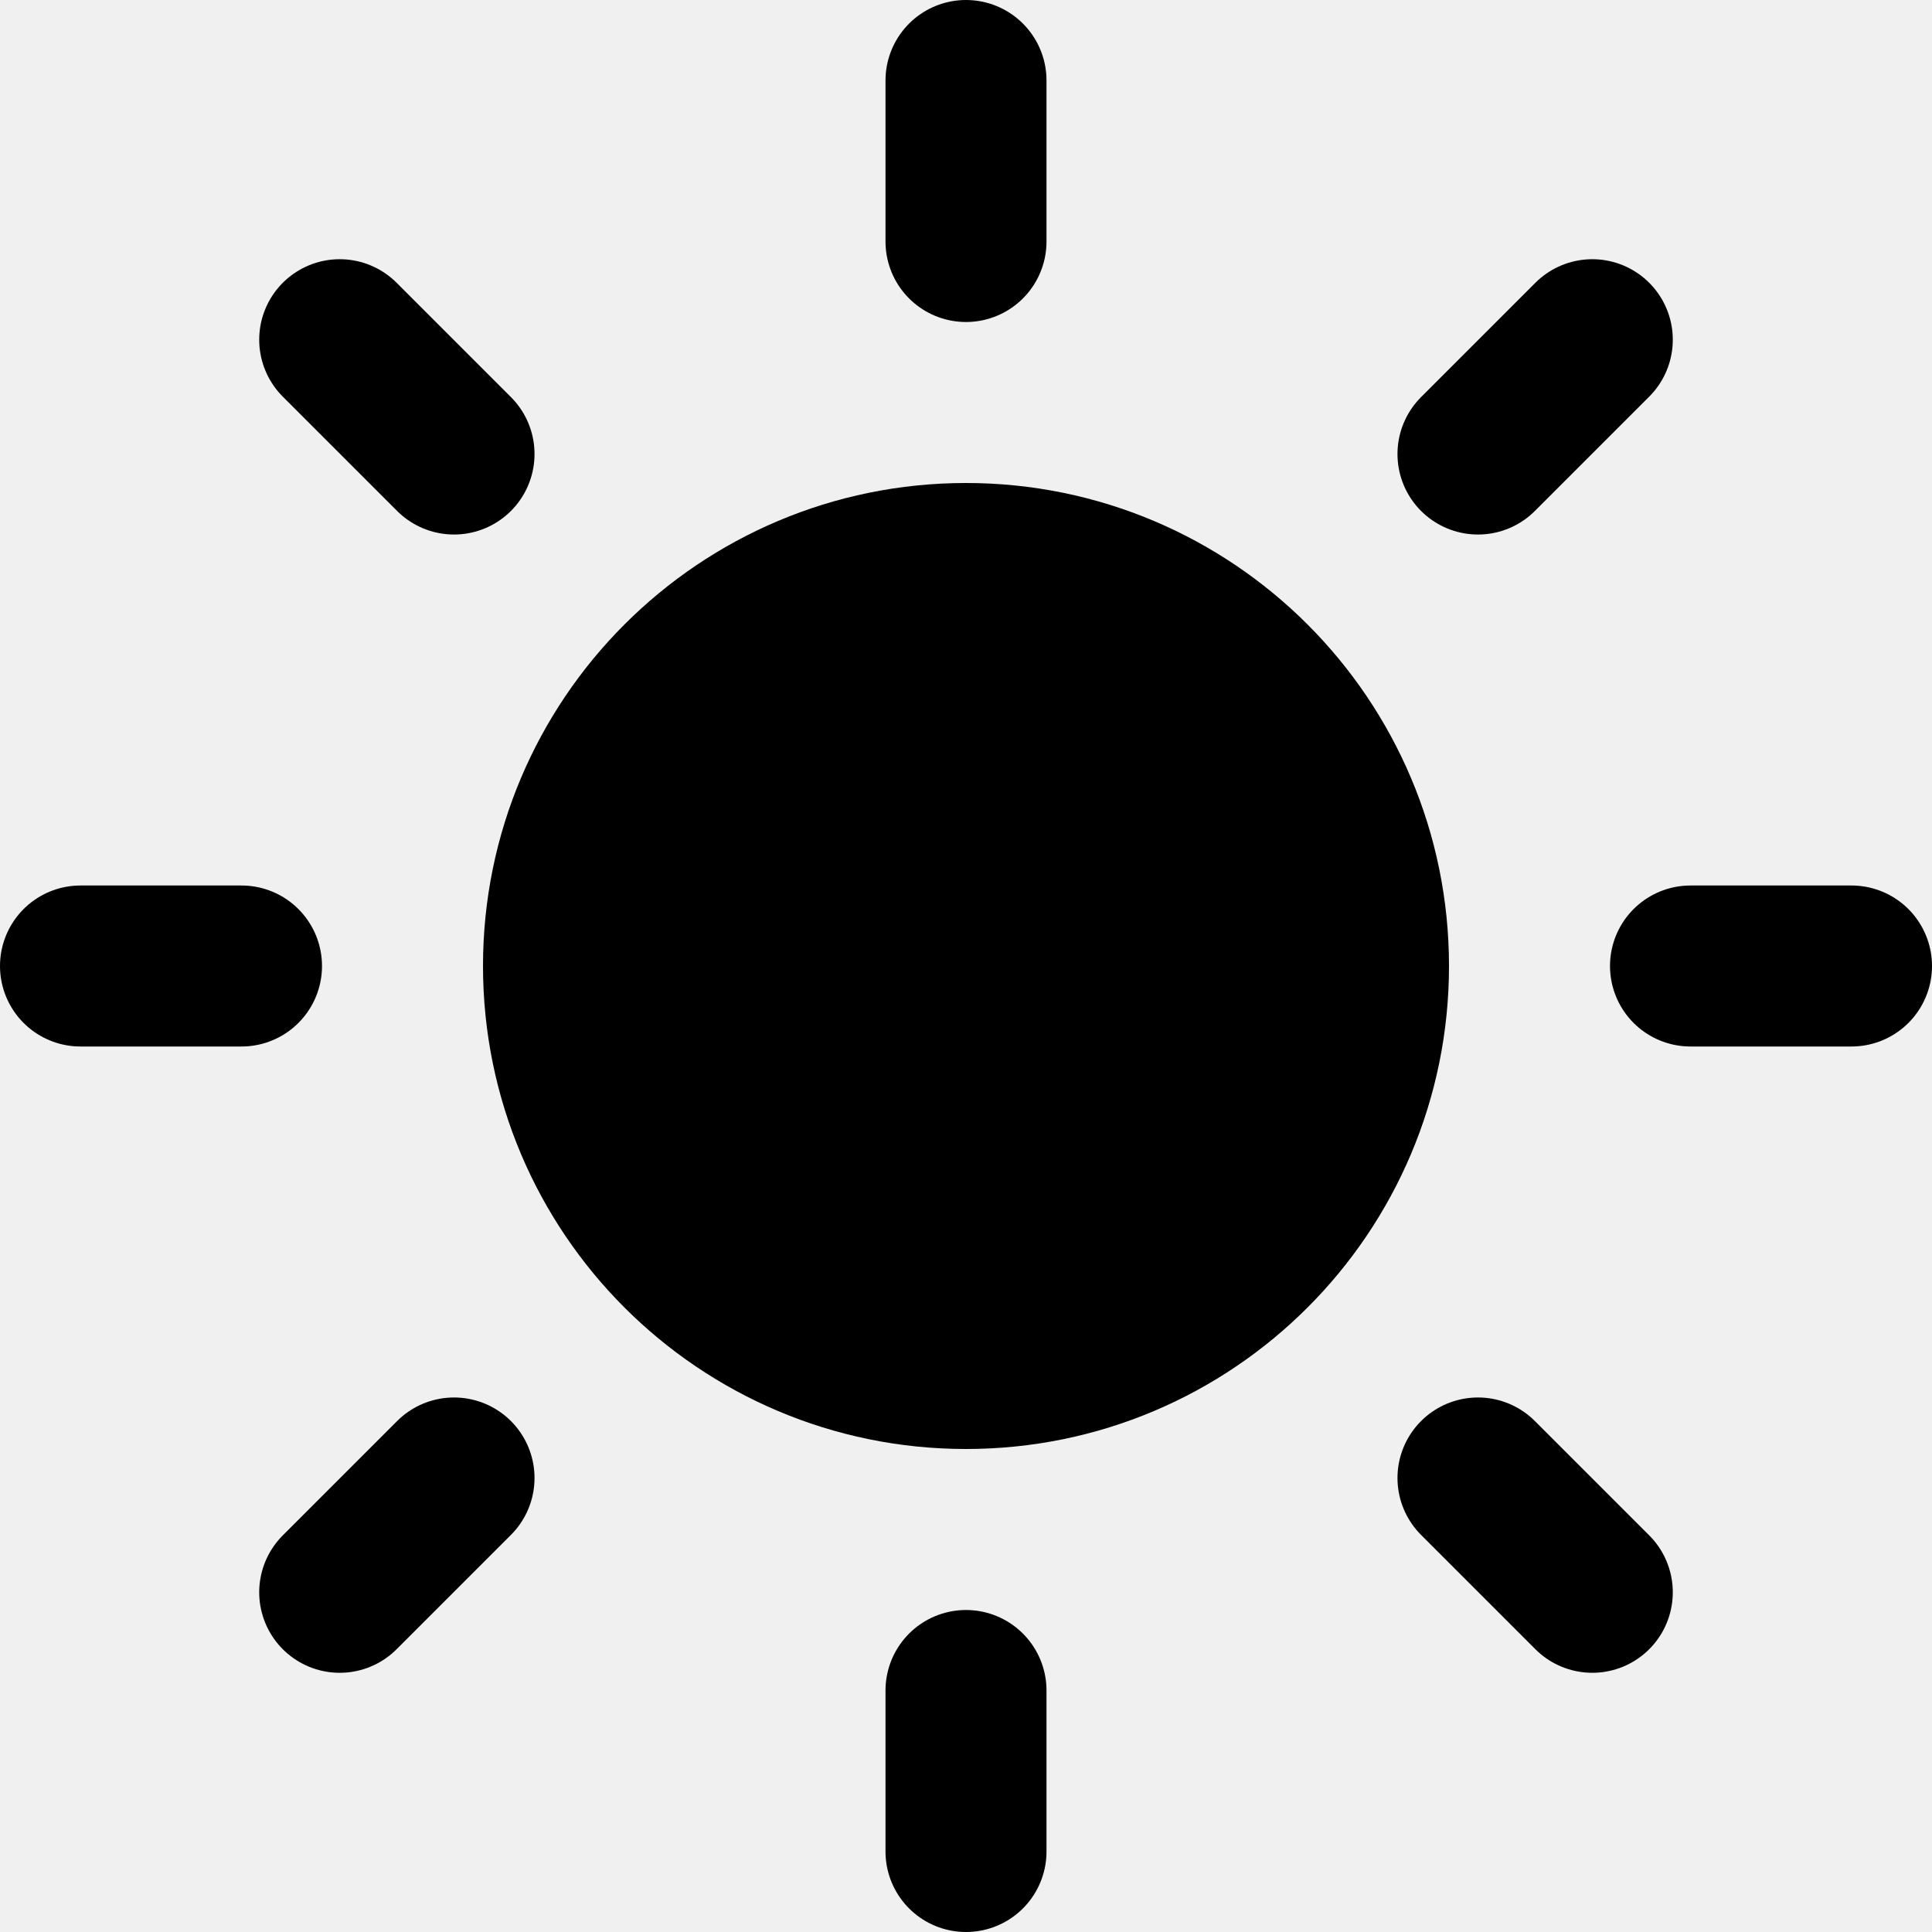
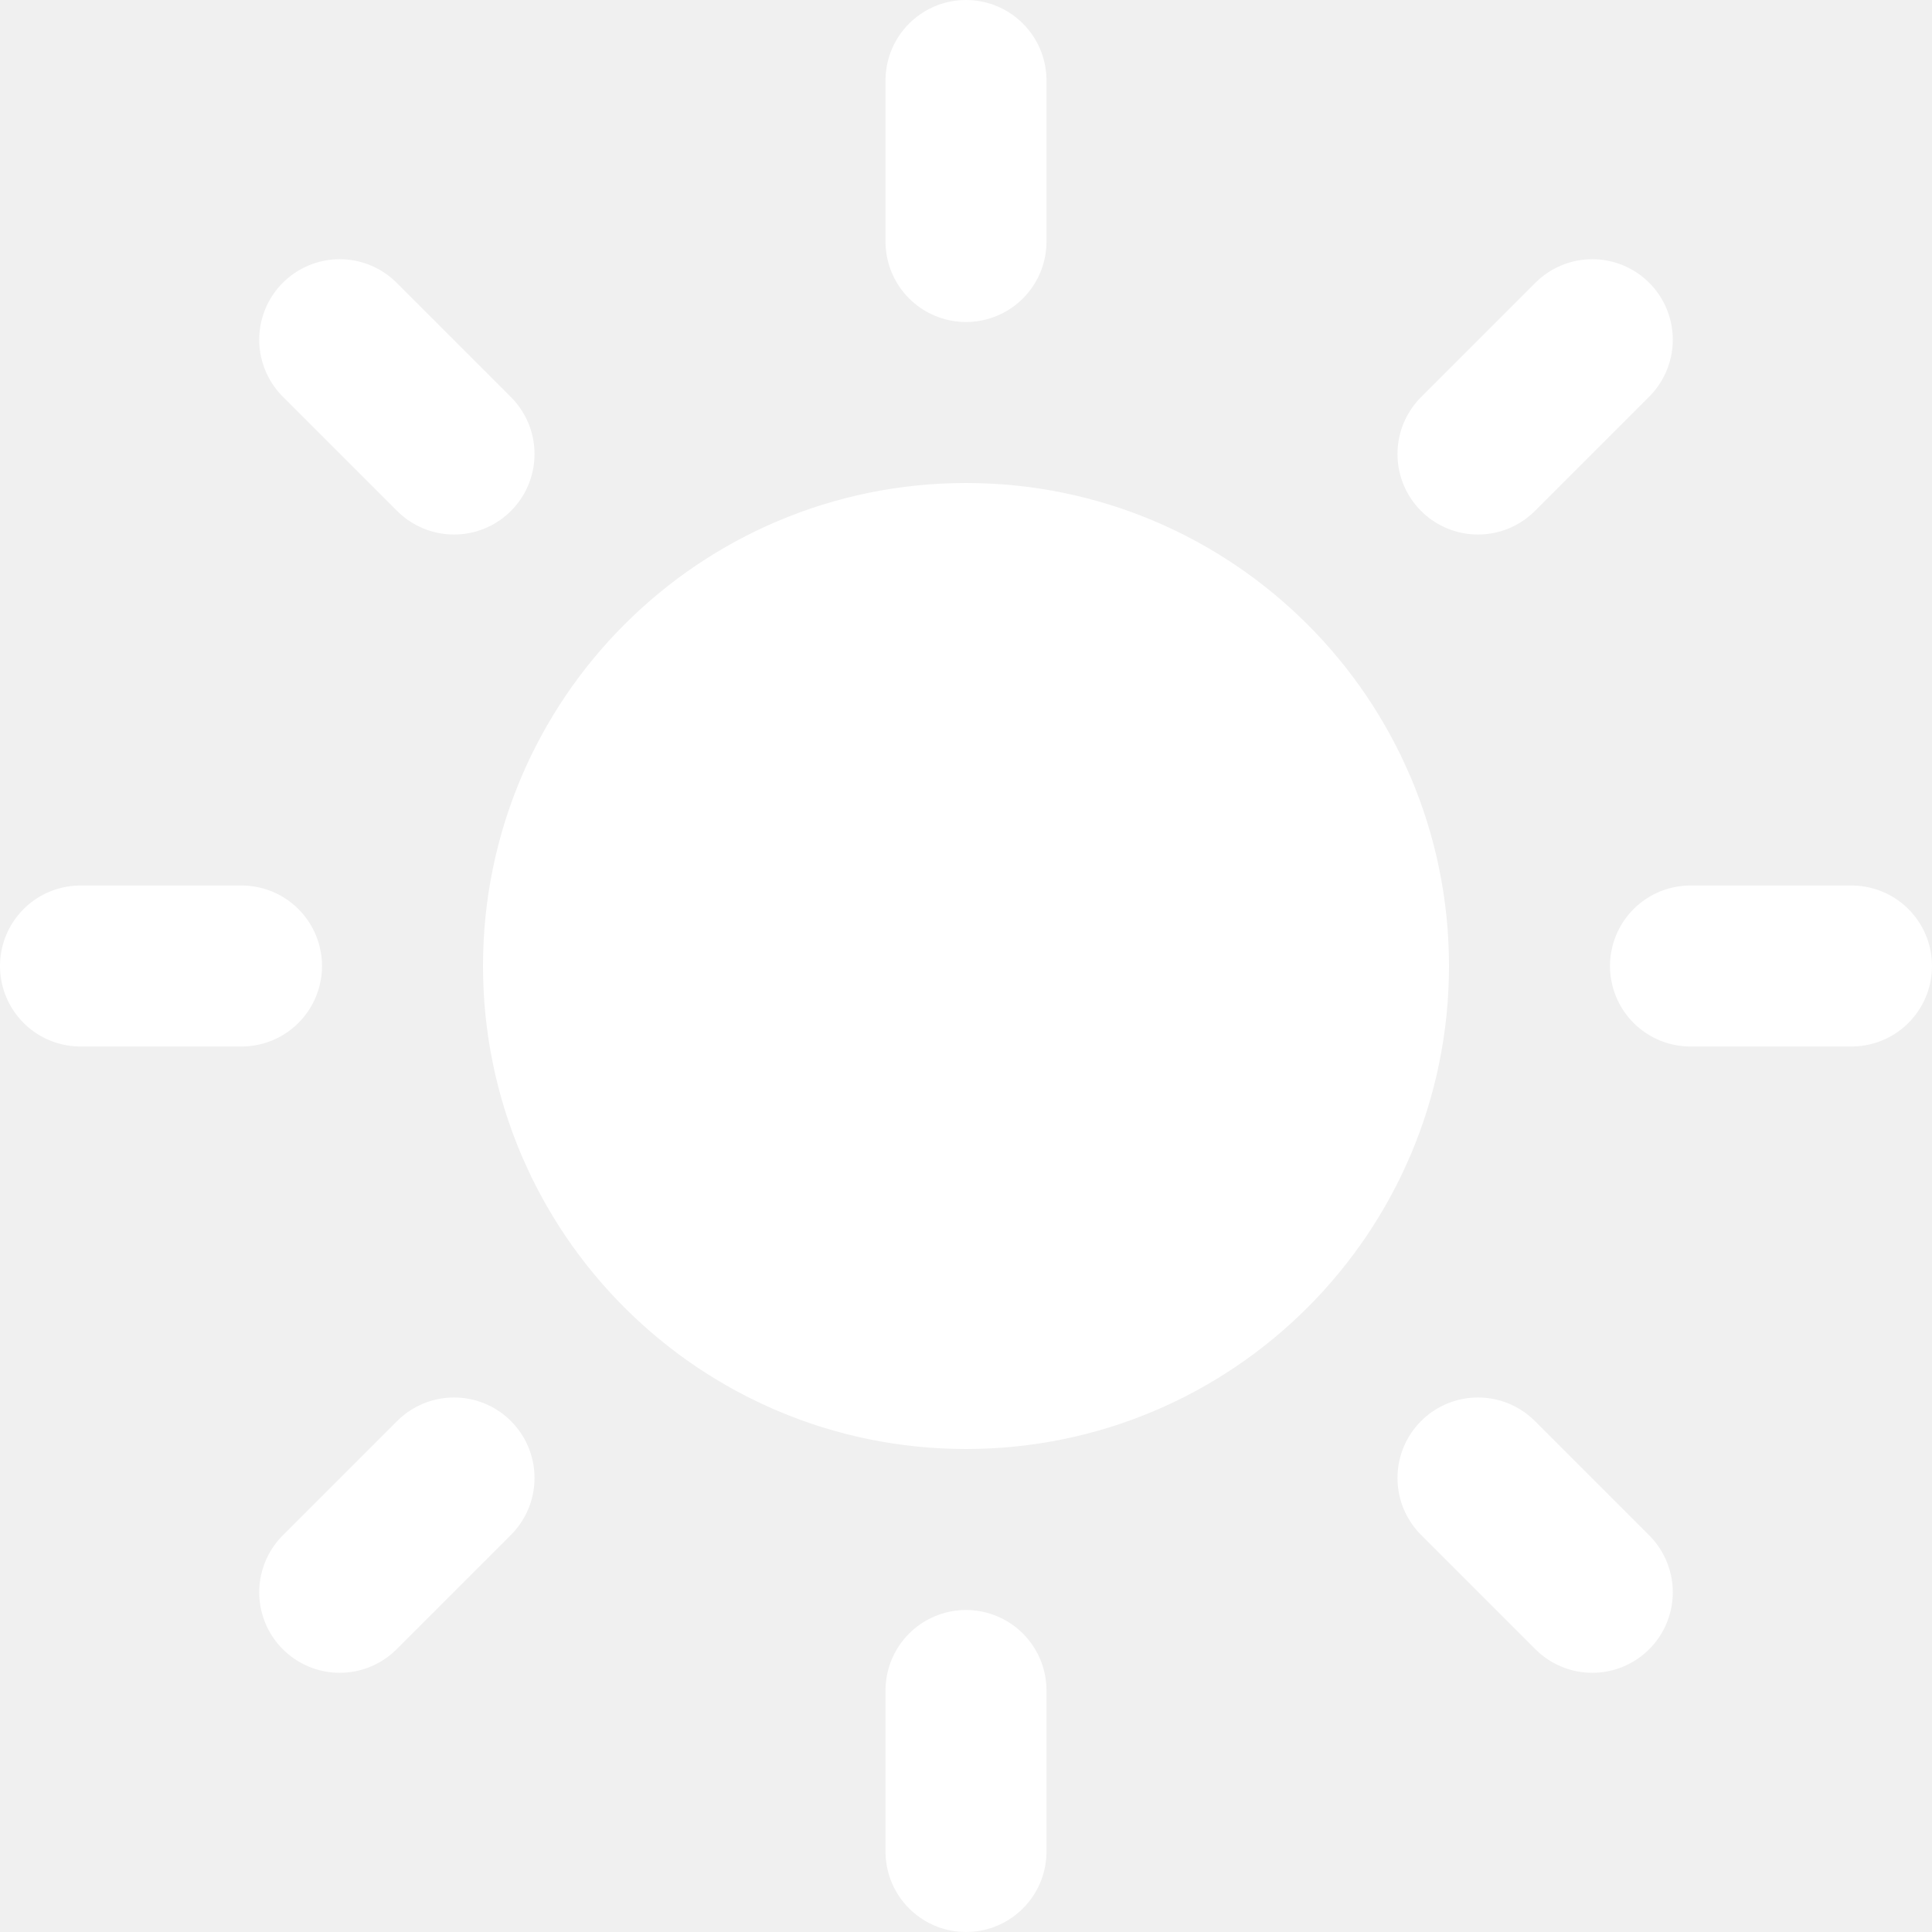
- <svg xmlns="http://www.w3.org/2000/svg" width="24" height="24" viewBox="0 0 24 24" stroke="#000" fill="#000" line="#000" stroke-width="2" stroke-linecap="round" stroke-linejoin="round" class="feather feather-sun">
+ <svg xmlns="http://www.w3.org/2000/svg" width="24" height="24" viewBox="0 0 24 24" stroke="#fff" fill="#fff" line="#000" stroke-width="2" stroke-linecap="round" stroke-linejoin="round" class="feather feather-sun">
  <circle cx="12" cy="12" r="5" />
  <line x1="12" y1="1" x2="12" y2="3" />
  <line x1="12" y1="21" x2="12" y2="23" />
  <line x1="4.22" y1="4.22" x2="5.64" y2="5.64" />
  <line x1="18.36" y1="18.36" x2="19.78" y2="19.78" />
  <line x1="1" y1="12" x2="3" y2="12" />
  <line x1="21" y1="12" x2="23" y2="12" />
  <line x1="4.22" y1="19.78" x2="5.64" y2="18.36" />
  <line x1="18.36" y1="5.64" x2="19.78" y2="4.22" />
</svg>
